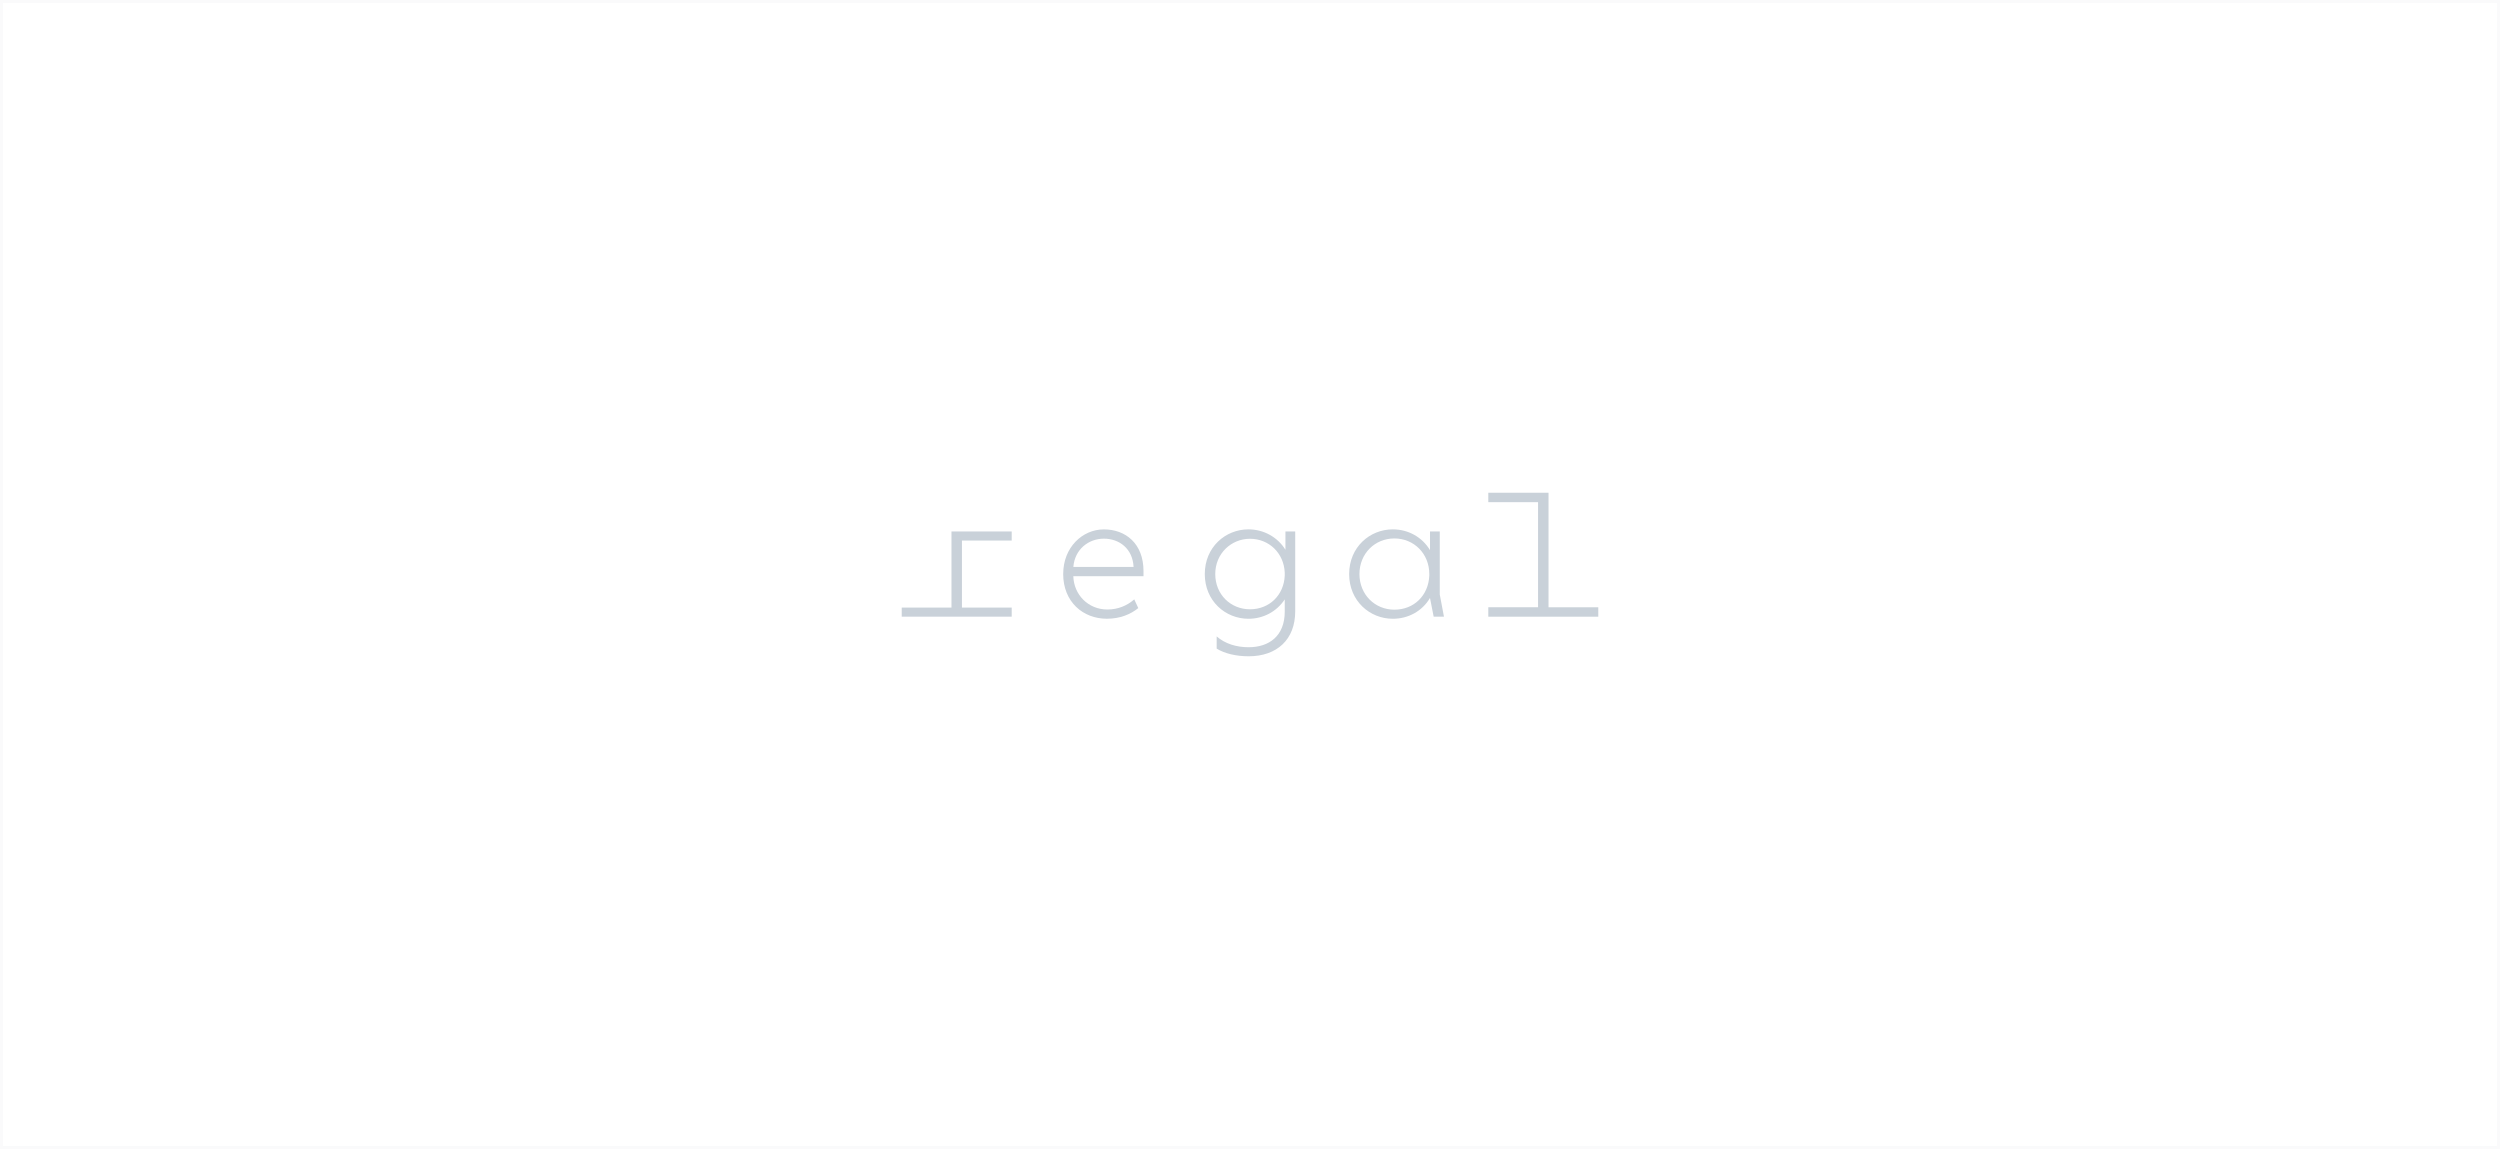
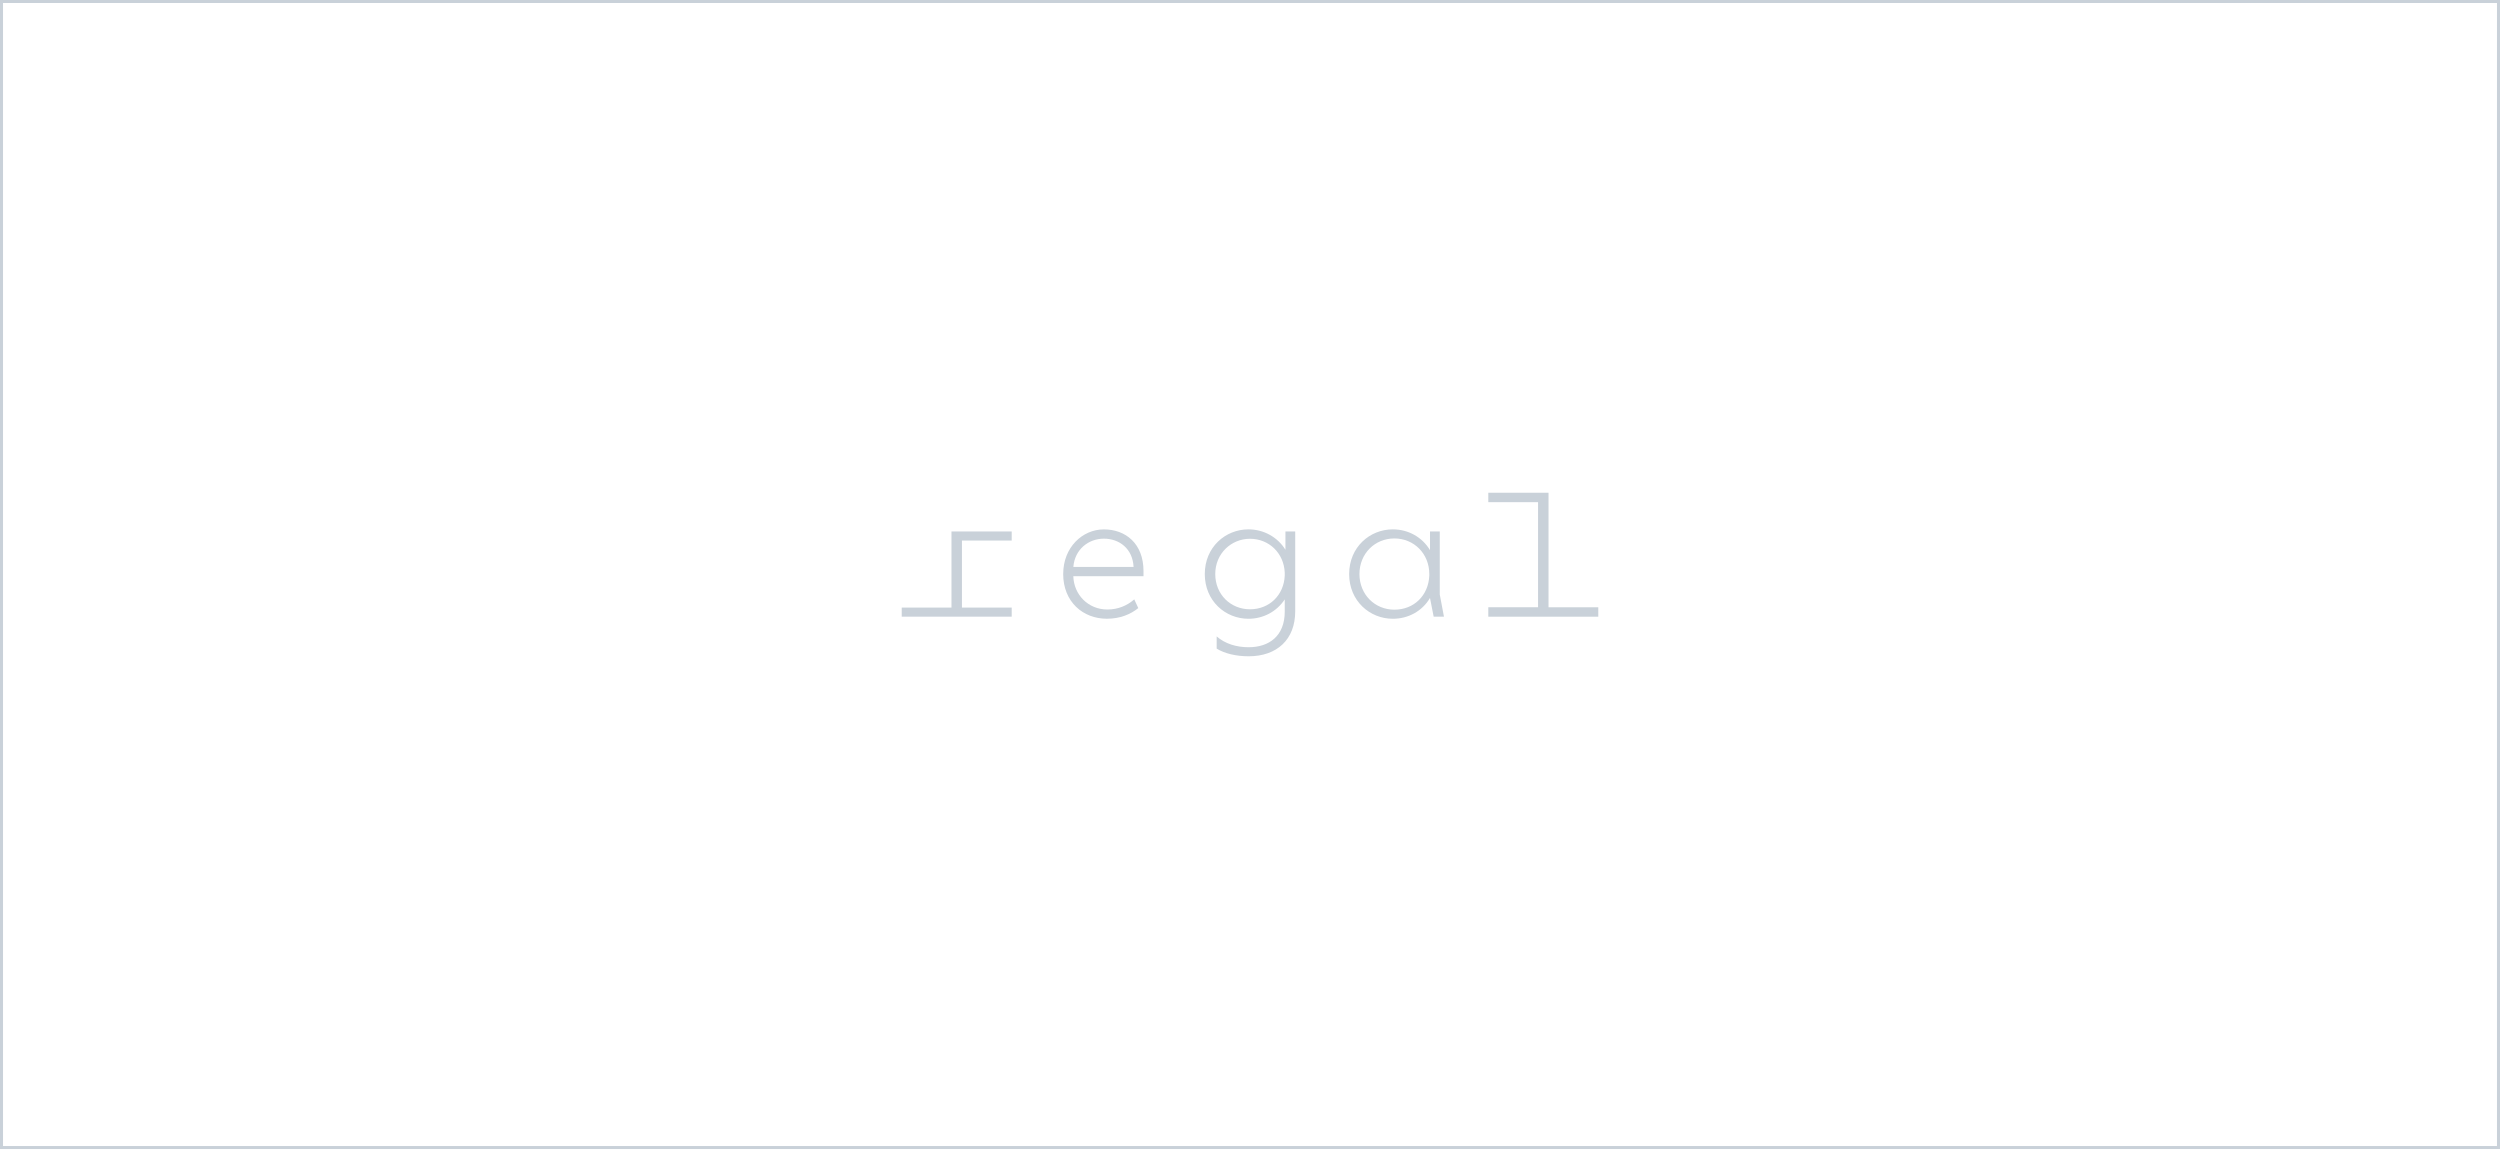
<svg xmlns="http://www.w3.org/2000/svg" id="Ebene_1" data-name="Ebene 1" width="293.16mm" height="134.74mm" viewBox="0 0 831 381.94">
  <defs>
    <style>
      .cls-1 {
-         opacity: .1;
-       }
- 
-       .cls-1, .cls-2 {
        fill: #c9d1d9;
      }
    </style>
  </defs>
  <g>
-     <path class="cls-2" d="m299.73,204.98v-3.02h16.54v-25.3h20.02v3.02h-16.54v22.28h16.54v3.02h-36.56Z" />
-     <path class="cls-2" d="m353.41,190.77c0-8.82,6.38-14.8,13.52-14.8s13.17,4.64,13.17,13.87v1.68h-23.33c.17,6.15,4.93,11.08,11.32,11.08,3.54,0,6.56-1.28,8.94-3.37l1.33,2.9c-2.5,2.03-5.98,3.54-10.45,3.54-7.89,0-14.51-5.57-14.51-14.91Zm3.37-2.32h20.02c-.29-6.09-4.76-9.4-9.86-9.4s-9.69,3.54-10.16,9.4Z" />
-     <path class="cls-2" d="m400.47,190.82c0-8.94,6.85-14.86,14.51-14.86,5.05,0,9.69,2.55,12.3,6.79v-6.09h3.25v26.58c0,9.29-6.03,14.91-15.49,14.91-4.18,0-8.01-.93-10.62-2.55v-4.06c2.84,2.5,6.67,3.6,10.62,3.6,6.79,0,12.01-3.71,12.01-11.84v-4.06c-2.73,4.12-7.2,6.44-12.07,6.44-7.66,0-14.51-5.92-14.51-14.86Zm26.58.52v-.99c-.29-6.56-5.28-11.26-11.55-11.26s-11.55,4.93-11.55,11.72,5.11,11.72,11.55,11.72,11.26-4.7,11.55-11.2Z" />
-     <path class="cls-2" d="m476.55,204.98l-1.22-6.21c-2.61,4.41-7.25,6.91-12.36,6.91-7.66,0-14.51-5.92-14.51-14.86s6.85-14.86,14.51-14.86c5.11,0,9.75,2.55,12.36,6.91v-6.21h3.25v20.95l1.39,7.37h-3.42Zm-1.45-13.64v-.52c0-6.79-5.11-11.84-11.61-11.84s-11.61,5.05-11.61,11.84,5.11,11.84,11.61,11.84,11.32-4.7,11.61-11.32Z" />
-     <path class="cls-2" d="m494.71,204.98v-3.13h16.54v-34.93h-16.54v-3.13h20.02v38.07h16.54v3.13h-36.56Z" />
+     <path class="cls-1" d="m299.73,204.98v-3.02h16.54v-25.3h20.02v3.02h-16.54v22.28h16.54v3.02h-36.56Z" />
+     <path class="cls-1" d="m353.41,190.77c0-8.82,6.38-14.8,13.52-14.8s13.17,4.64,13.17,13.87v1.68h-23.33c.17,6.15,4.93,11.08,11.32,11.08,3.54,0,6.56-1.28,8.94-3.37l1.33,2.9c-2.5,2.03-5.98,3.54-10.45,3.54-7.89,0-14.51-5.57-14.51-14.91Zm3.37-2.32h20.02c-.29-6.09-4.76-9.4-9.86-9.4s-9.69,3.54-10.16,9.4Z" />
+     <path class="cls-1" d="m400.47,190.82c0-8.94,6.85-14.86,14.51-14.86,5.05,0,9.69,2.55,12.3,6.79v-6.09h3.25v26.58c0,9.29-6.03,14.91-15.49,14.91-4.18,0-8.01-.93-10.62-2.55v-4.06c2.84,2.5,6.67,3.6,10.62,3.6,6.79,0,12.01-3.71,12.01-11.84v-4.06c-2.73,4.12-7.2,6.44-12.07,6.44-7.66,0-14.51-5.92-14.51-14.86Zm26.58.52v-.99c-.29-6.56-5.28-11.26-11.55-11.26s-11.55,4.93-11.55,11.72,5.11,11.72,11.55,11.72,11.26-4.7,11.55-11.2Z" />
+     <path class="cls-1" d="m476.55,204.98l-1.22-6.21c-2.61,4.41-7.25,6.91-12.36,6.91-7.66,0-14.51-5.92-14.51-14.86s6.85-14.86,14.51-14.86c5.11,0,9.75,2.55,12.36,6.91v-6.21h3.25v20.95l1.39,7.37h-3.42Zm-1.45-13.64v-.52c0-6.79-5.11-11.84-11.61-11.84s-11.61,5.05-11.61,11.84,5.11,11.84,11.61,11.84,11.32-4.7,11.61-11.32Z" />
+     <path class="cls-1" d="m494.71,204.98v-3.13h16.54v-34.93h-16.54v-3.13h20.02v38.07h16.54v3.13h-36.56Z" />
  </g>
  <path class="cls-1" d="m831,381.94H0V0h831v381.94ZM1,380.94h829V1H1v379.94Z" />
</svg>
